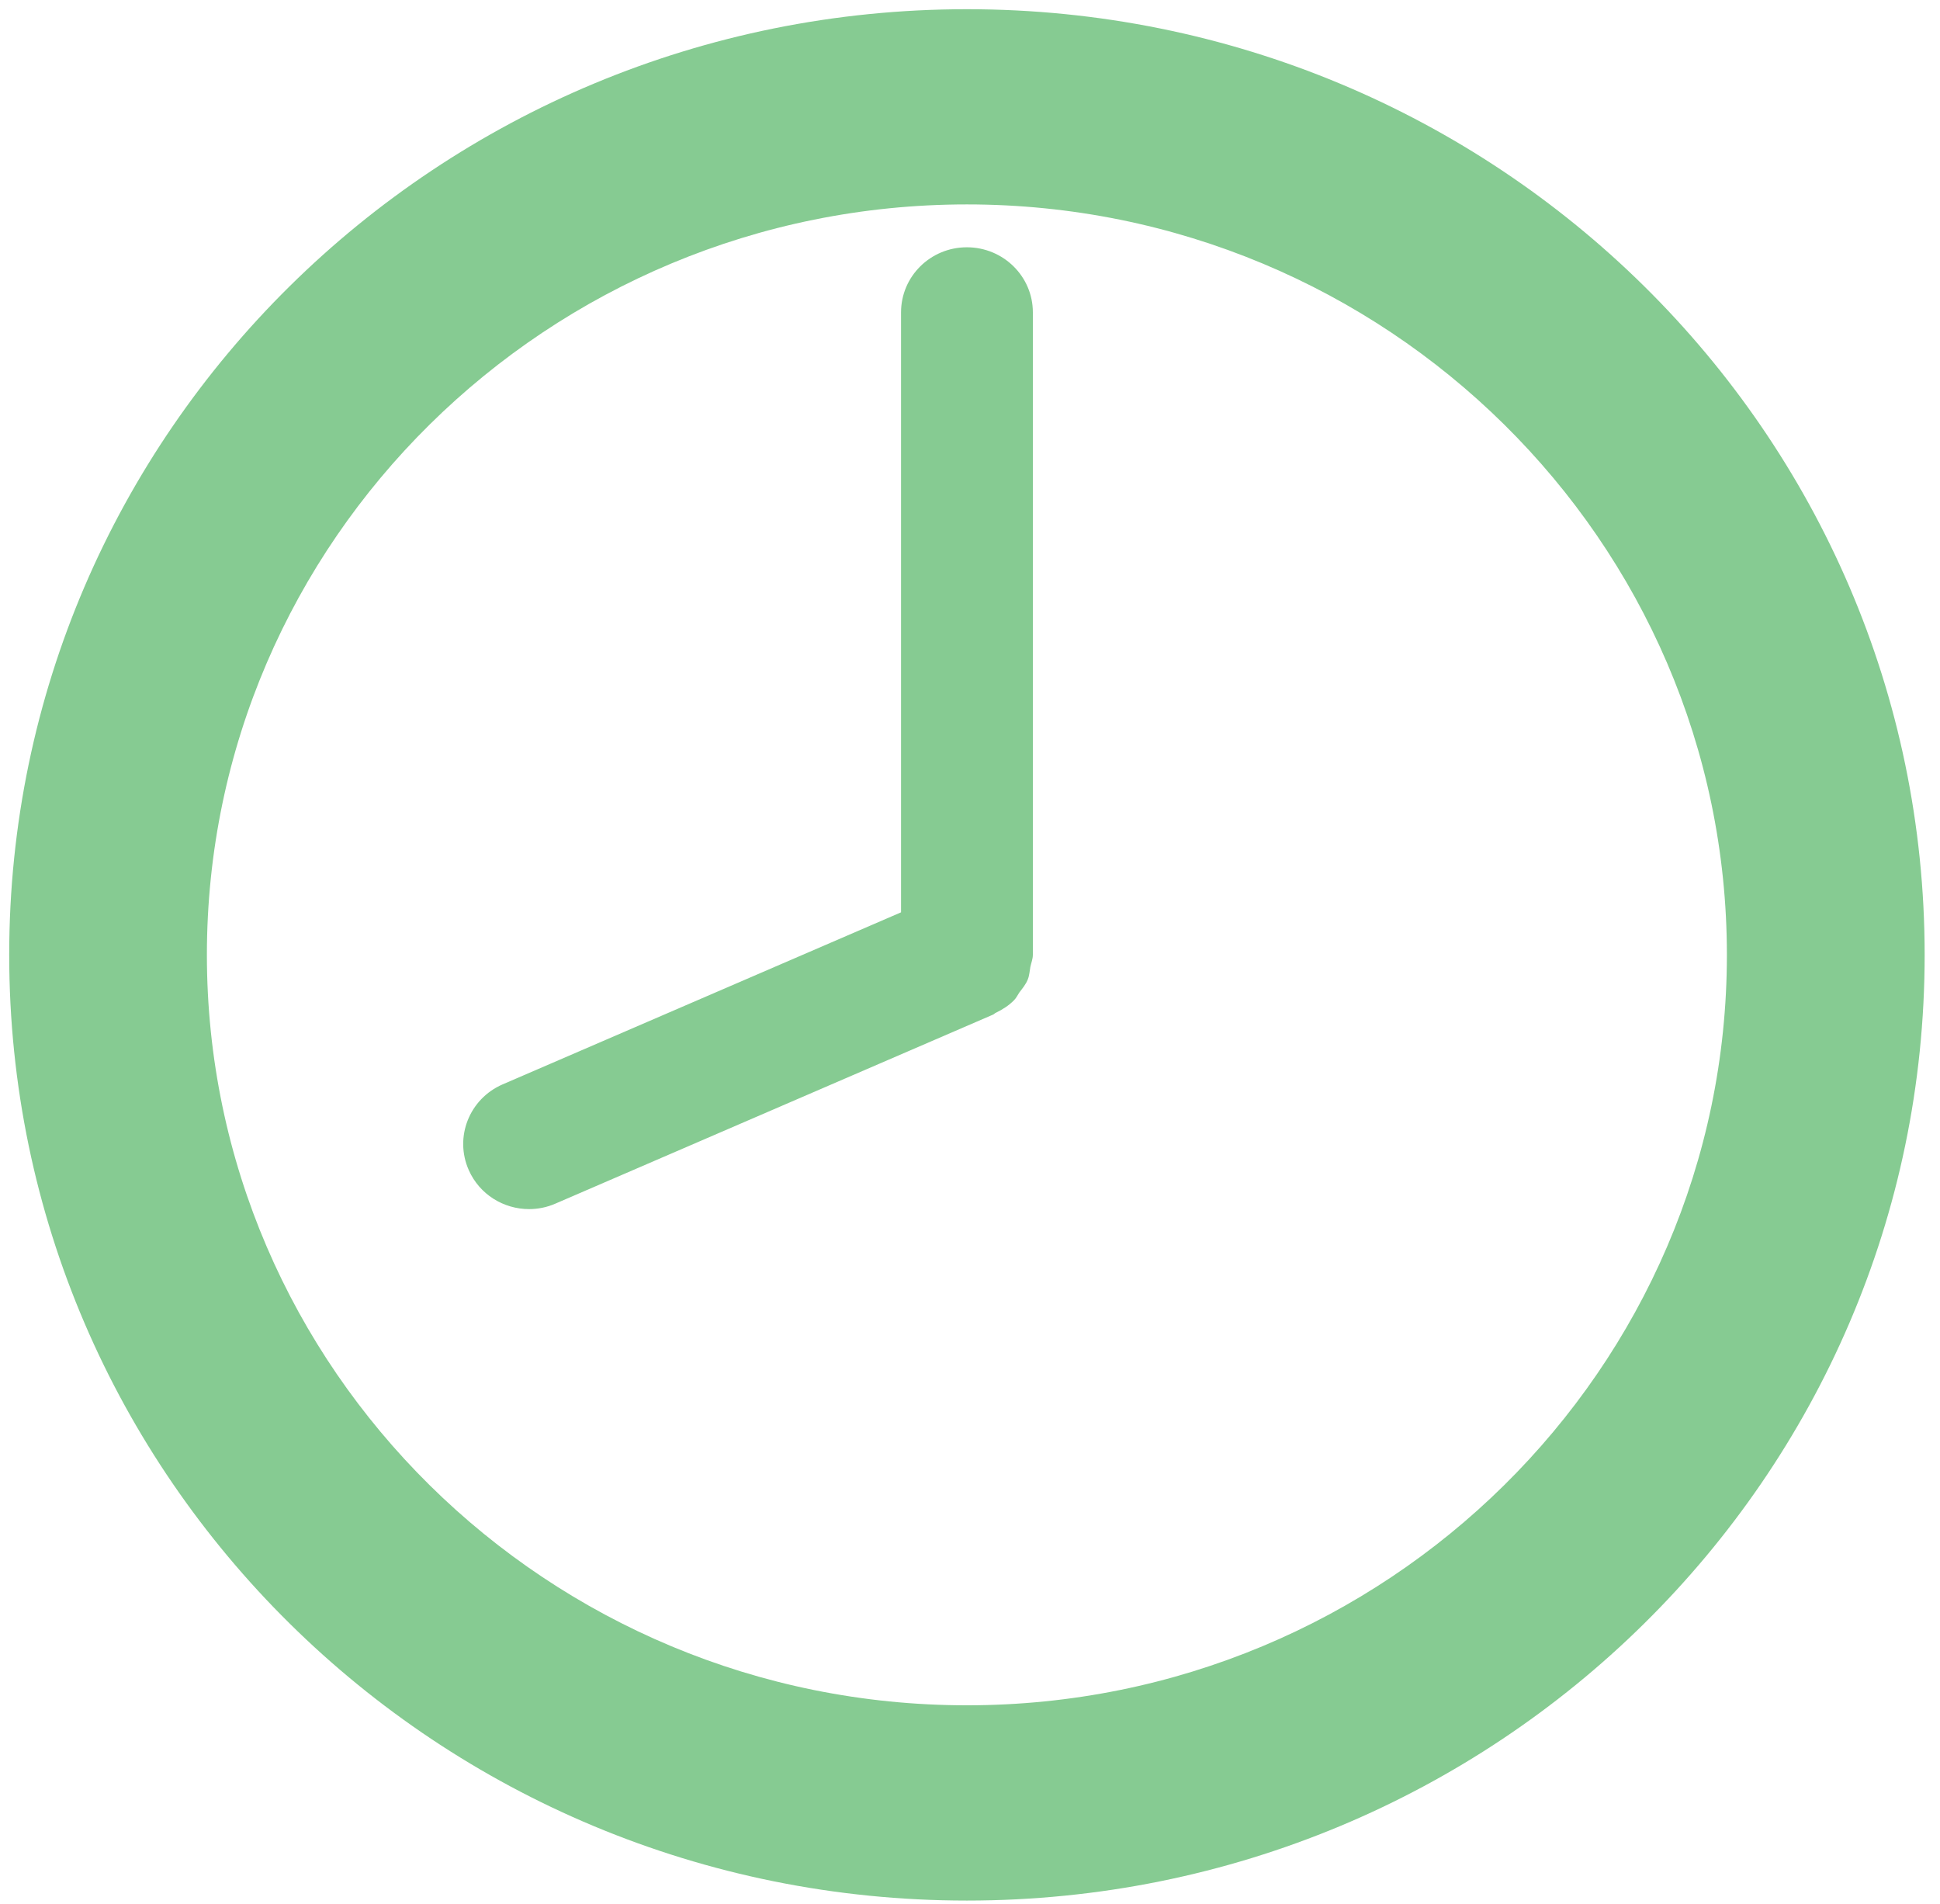
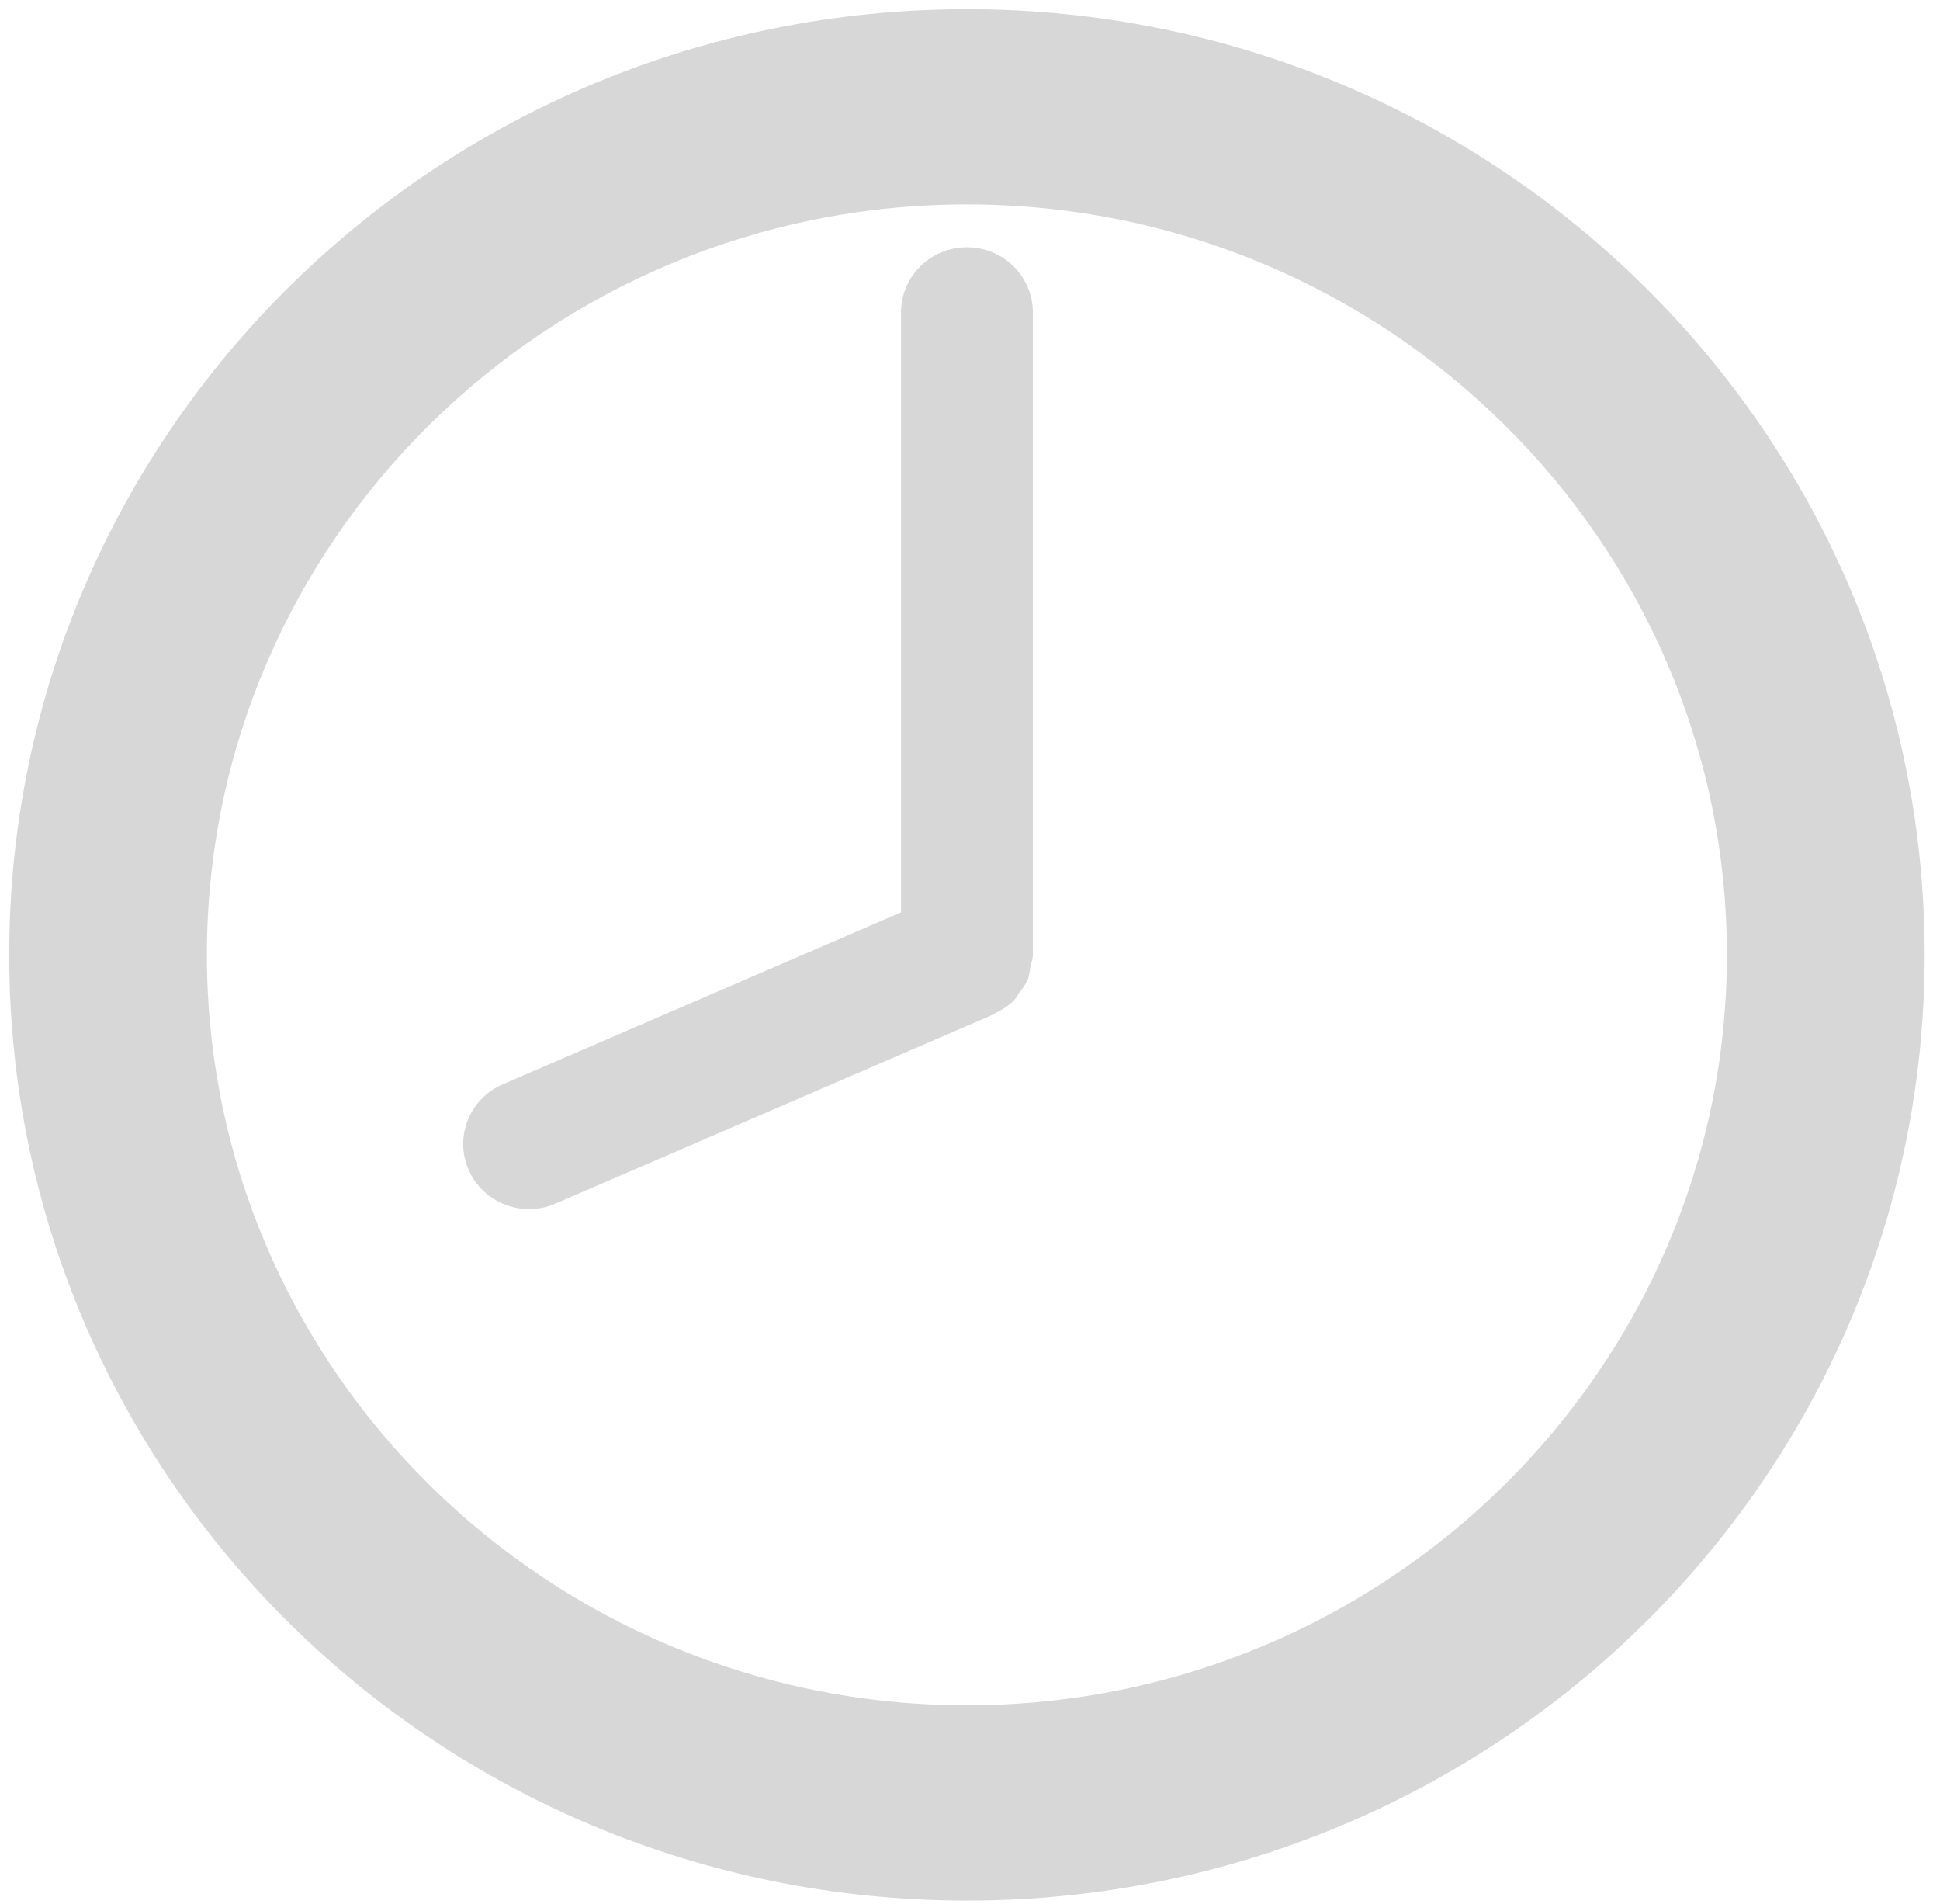
<svg xmlns="http://www.w3.org/2000/svg" width="158" height="155">
  <g>
    <rect fill="none" id="canvas_background" height="157" width="160" y="-1" x="-1" />
    <g display="none" id="canvasGrid">
      <rect fill="none" stroke-width="0" y="0" x="0" height="100%" width="100%" />
    </g>
  </g>
  <g>
-     <path stroke="none" id="svg_1" d="m78.75,0.75c-43.079,0 -78,34.474 -78,77c0,42.526 34.921,77 78,77c43.079,0 78,-34.474 78,-77c0,-42.526 -34.921,-77 -78,-77zm0,138.101c-34.138,0 -61.9,-27.411 -61.9,-61.101c0,-33.695 27.762,-61.106 61.9,-61.106c34.138,0 61.894,27.406 61.894,61.106c0,33.7 -27.767,61.101 -61.894,61.101zm-0.005,-118.716c-2.968,0 -5.361,2.373 -5.361,5.298l0,48.852l-32.447,14.008c-2.716,1.176 -3.95,4.302 -2.758,6.983c0.88,1.987 2.844,3.173 4.911,3.173c0.719,0 1.454,-0.143 2.152,-0.45l35.56,-15.353c0.027,-0.011 0.048,-0.021 0.07,-0.032l0.021,-0.011c0.081,-0.032 0.123,-0.106 0.199,-0.132c0.558,-0.275 1.079,-0.599 1.497,-1.033c0.182,-0.18 0.284,-0.413 0.424,-0.62c0.258,-0.339 0.542,-0.673 0.698,-1.081c0.129,-0.318 0.14,-0.662 0.204,-1.001c0.07,-0.344 0.204,-0.646 0.204,-0.991l0,-52.317c0,-2.919 -2.404,-5.293 -5.372,-5.293z" stroke-width="1.5" fill="#86cb92" />
+     <path stroke="none" id="svg_1" d="m78.75,0.75c-43.079,0 -78,34.474 -78,77c0,42.526 34.921,77 78,77c43.079,0 78,-34.474 78,-77c0,-42.526 -34.921,-77 -78,-77zm0,138.101c-34.138,0 -61.9,-27.411 -61.9,-61.101c0,-33.695 27.762,-61.106 61.9,-61.106c34.138,0 61.894,27.406 61.894,61.106c0,33.7 -27.767,61.101 -61.894,61.101zm-0.005,-118.716c-2.968,0 -5.361,2.373 -5.361,5.298l0,48.852l-32.447,14.008c-2.716,1.176 -3.95,4.302 -2.758,6.983c0.88,1.987 2.844,3.173 4.911,3.173c0.719,0 1.454,-0.143 2.152,-0.45l35.56,-15.353c0.027,-0.011 0.048,-0.021 0.07,-0.032l0.021,-0.011c0.081,-0.032 0.123,-0.106 0.199,-0.132c0.558,-0.275 1.079,-0.599 1.497,-1.033c0.182,-0.18 0.284,-0.413 0.424,-0.62c0.258,-0.339 0.542,-0.673 0.698,-1.081c0.129,-0.318 0.14,-0.662 0.204,-1.001c0.07,-0.344 0.204,-0.646 0.204,-0.991l0,-52.317c0,-2.919 -2.404,-5.293 -5.372,-5.293z" stroke-width="1.5" fill="#d7d7d7" />
  </g>
</svg>
